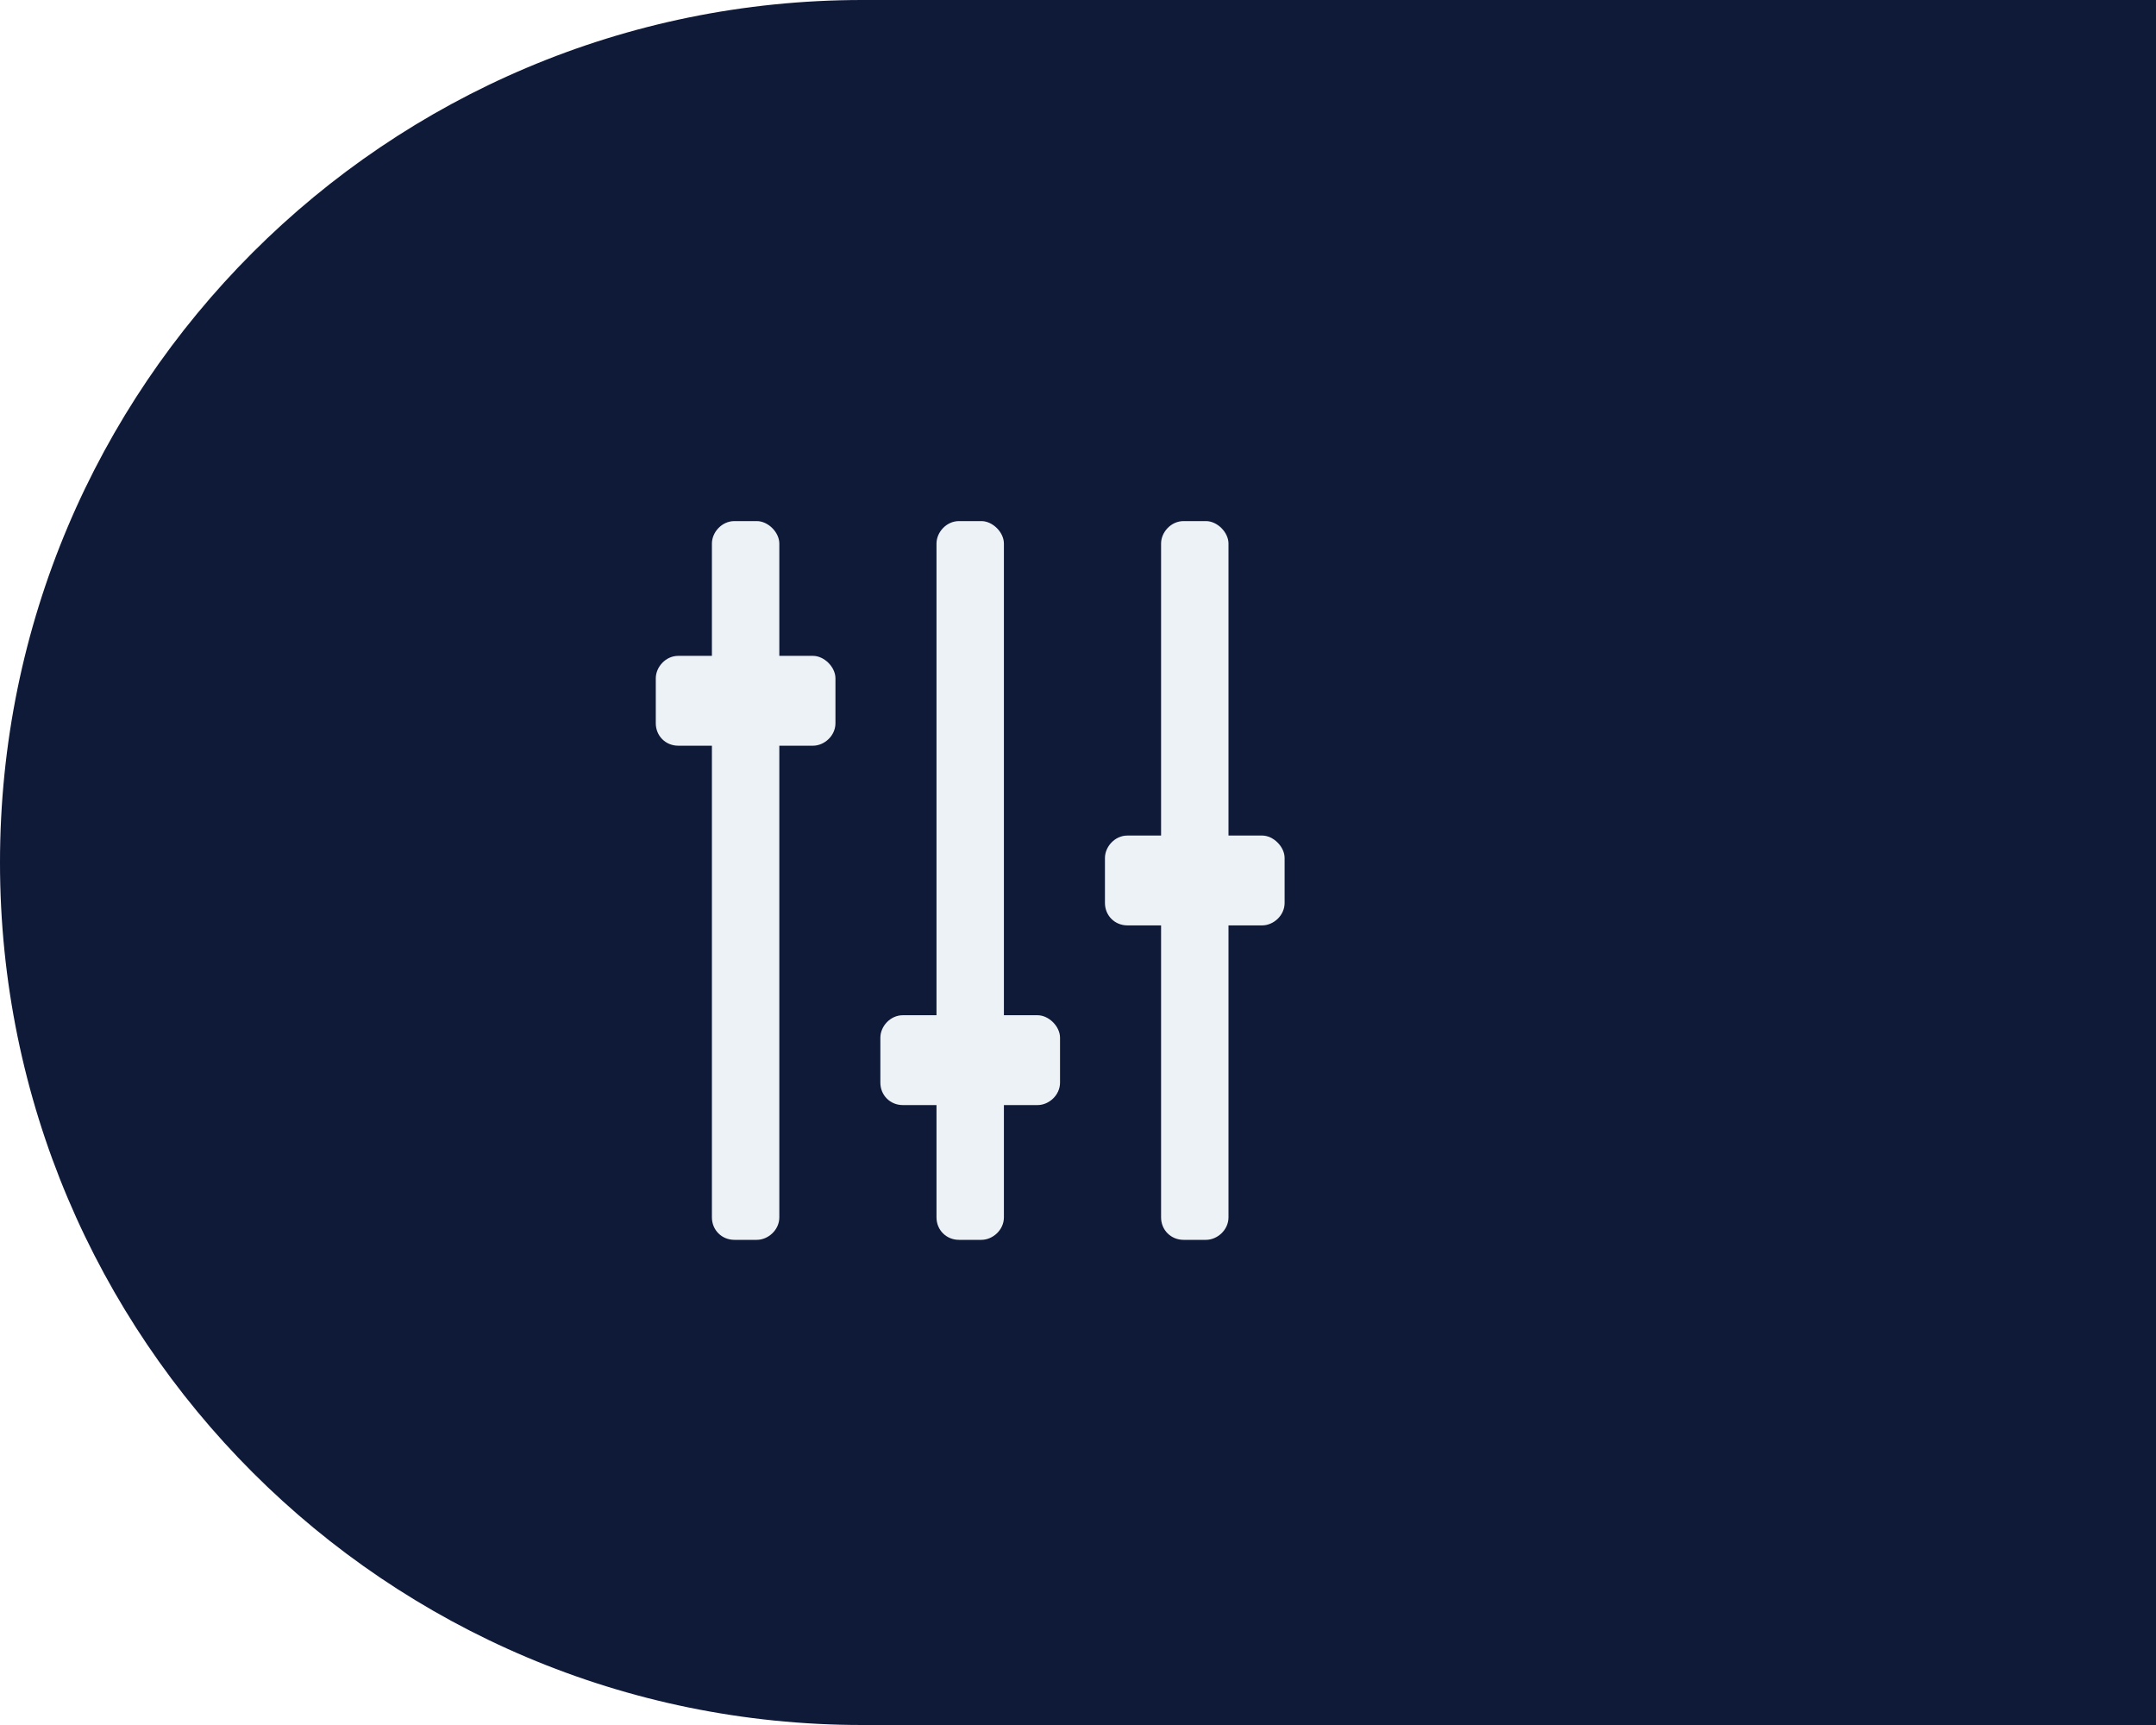
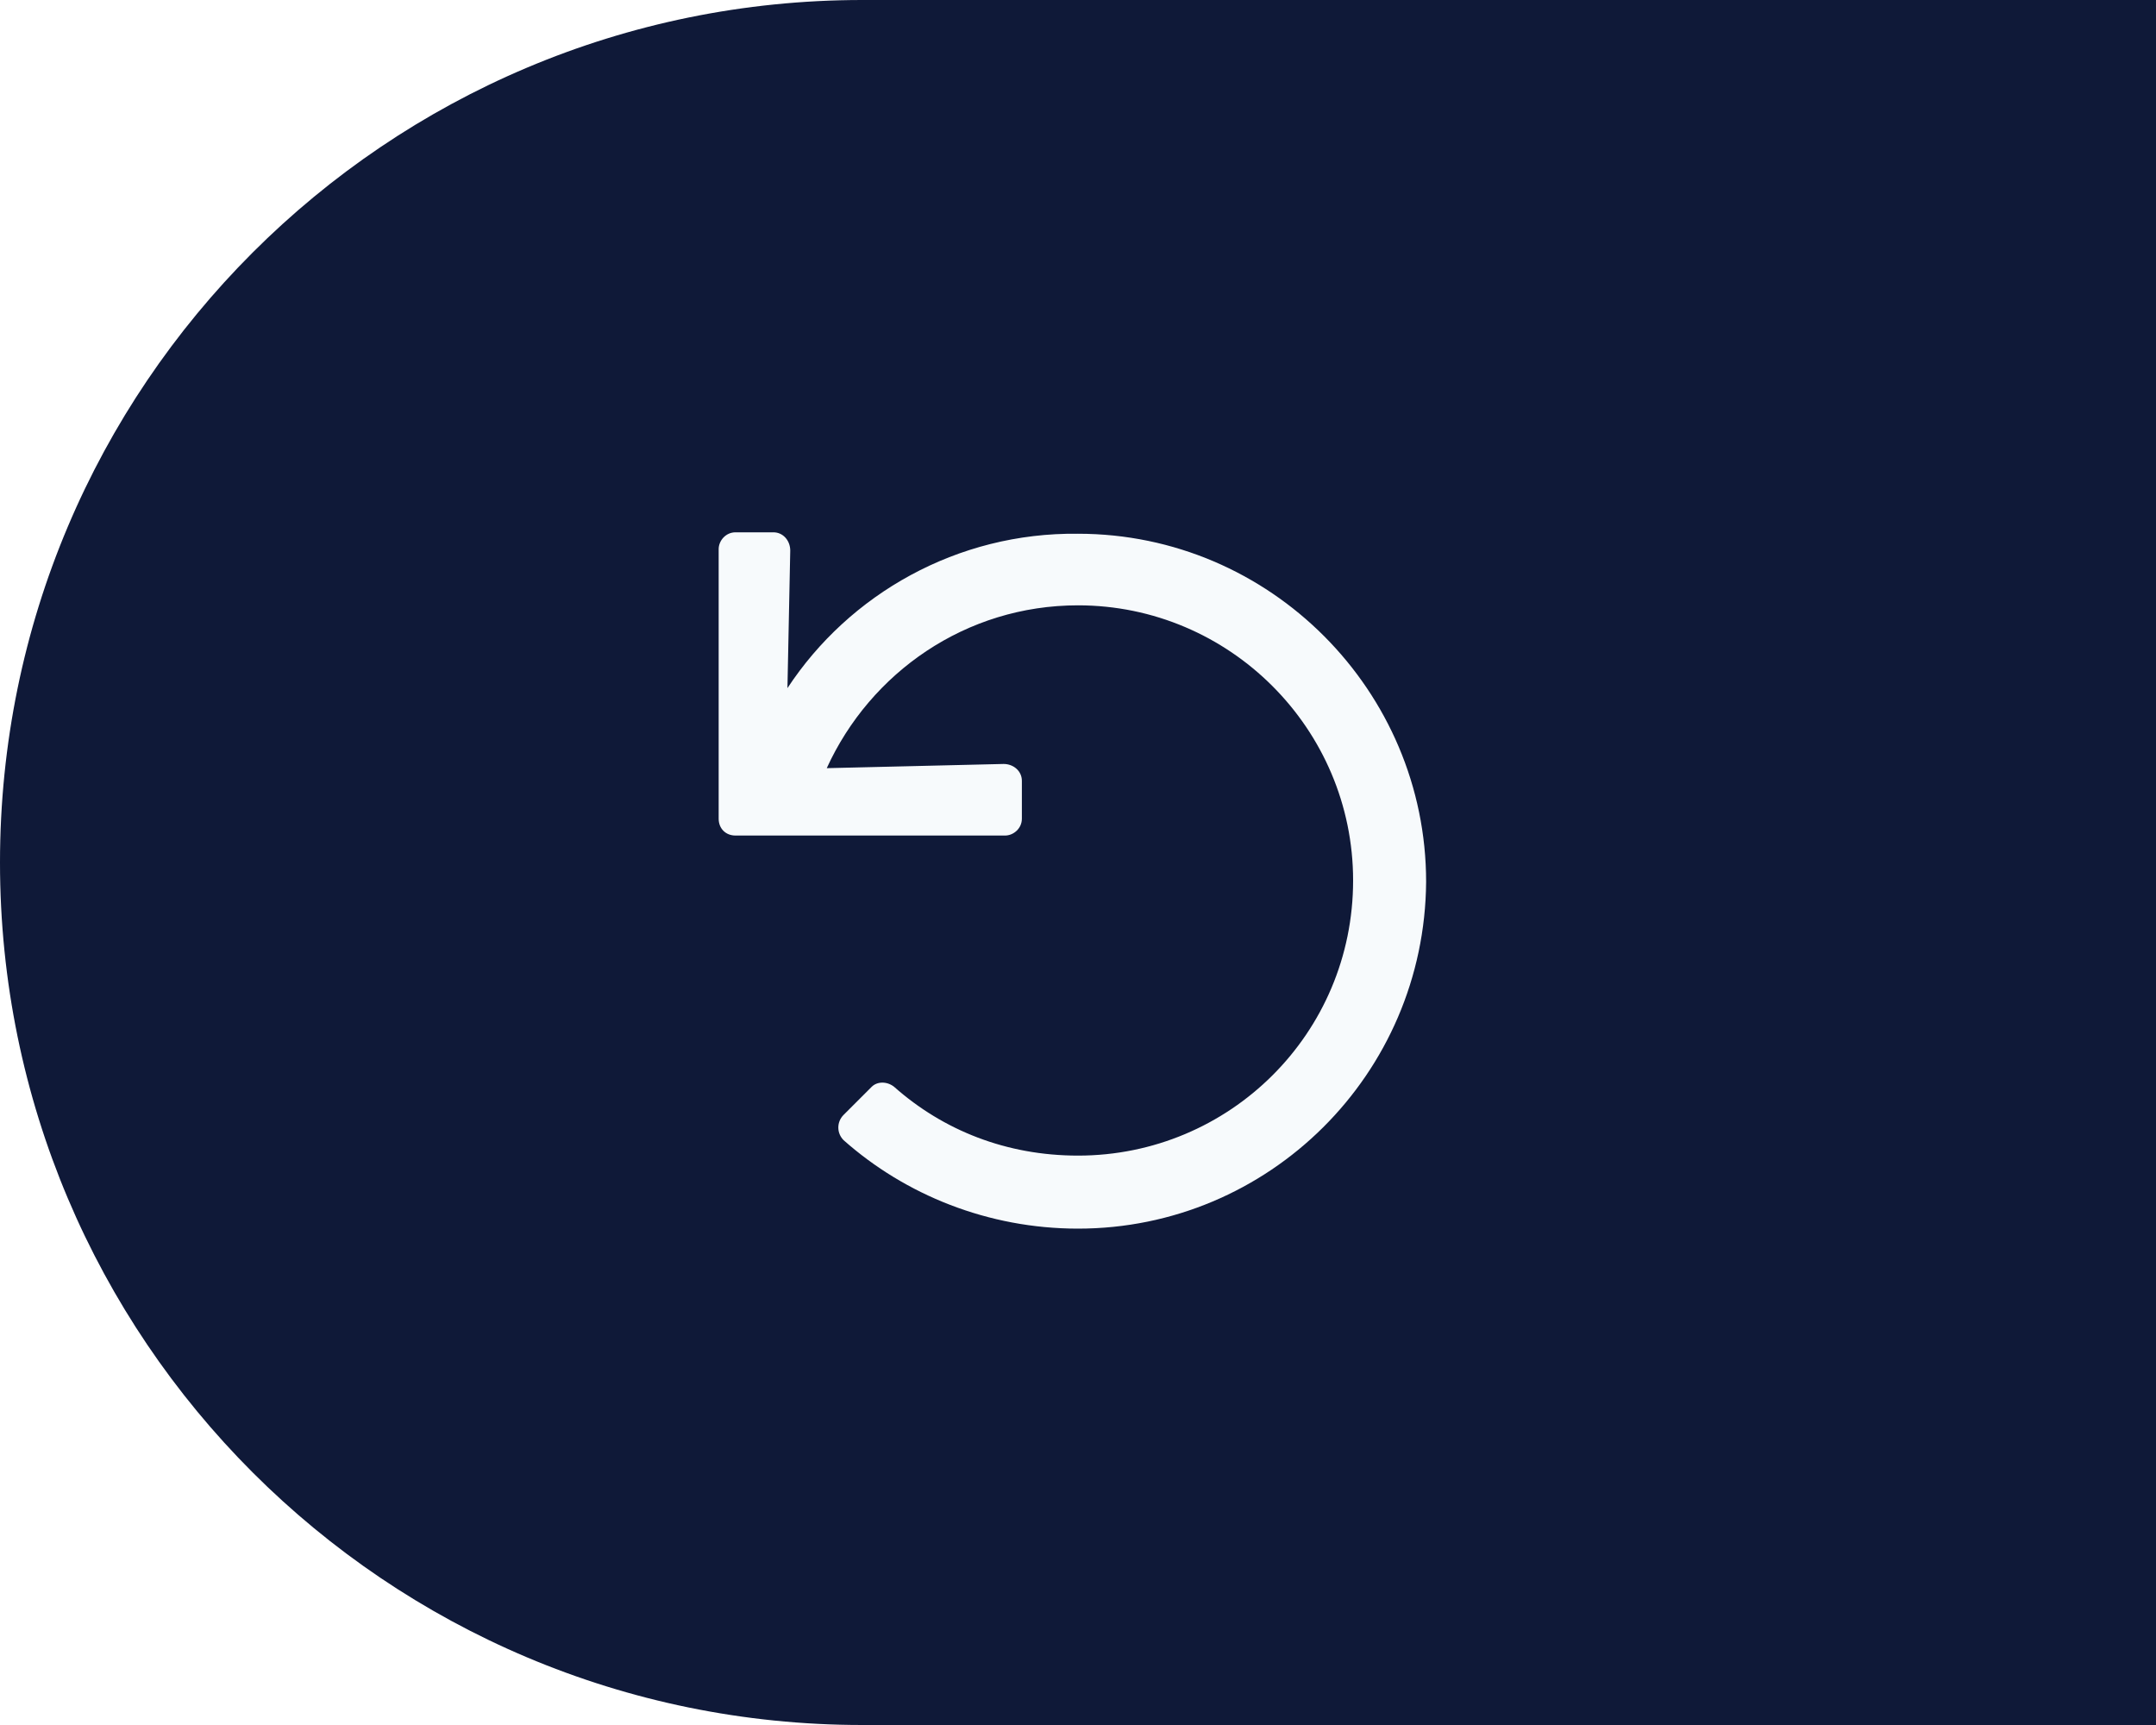
<svg xmlns="http://www.w3.org/2000/svg" width="60" height="48" viewBox="0 0 60 48" fill="none">
  <path d="M0 24C0 10.745 10.745 0 24 0H60V48H24C10.745 48 0 37.255 0 24V24Z" fill="#0F1938" />
-   <path d="M28.875 28.25H27.938V15.125C27.938 14.812 27.625 14.5 27.312 14.5H26.688C26.336 14.5 26.062 14.812 26.062 15.125V28.25H25.125C24.773 28.25 24.5 28.562 24.5 28.875V30.125C24.5 30.477 24.773 30.75 25.125 30.75H26.062V33.875C26.062 34.227 26.336 34.5 26.688 34.5H27.312C27.625 34.5 27.938 34.227 27.938 33.875V30.75H28.875C29.188 30.75 29.5 30.477 29.5 30.125V28.875C29.5 28.562 29.188 28.25 28.875 28.25ZM22.625 18.25H21.688V15.125C21.688 14.812 21.375 14.5 21.062 14.5H20.438C20.086 14.5 19.812 14.812 19.812 15.125V18.25H18.875C18.523 18.25 18.25 18.562 18.25 18.875V20.125C18.25 20.477 18.523 20.75 18.875 20.75H19.812V33.875C19.812 34.227 20.086 34.5 20.438 34.5H21.062C21.375 34.5 21.688 34.227 21.688 33.875V20.75H22.625C22.938 20.75 23.25 20.477 23.25 20.125V18.875C23.25 18.562 22.938 18.25 22.625 18.25ZM35.125 23.25H34.188V15.125C34.188 14.812 33.875 14.5 33.562 14.5H32.938C32.586 14.5 32.312 14.812 32.312 15.125V23.25H31.375C31.023 23.25 30.75 23.562 30.75 23.875V25.125C30.75 25.477 31.023 25.75 31.375 25.75H32.312V33.875C32.312 34.227 32.586 34.5 32.938 34.5H33.562C33.875 34.5 34.188 34.227 34.188 33.875V25.75H35.125C35.438 25.75 35.75 25.477 35.75 25.125V23.875C35.75 23.562 35.438 23.25 35.125 23.25Z" fill="#EDF2F7" />
+   <path d="M20.469 14.812C20.195 14.812 20 15.047 20 15.281V22.781C20 23.055 20.195 23.25 20.469 23.25H27.969C28.203 23.25 28.438 23.055 28.438 22.781V21.727C28.438 21.453 28.203 21.258 27.93 21.258L23.008 21.375C24.219 18.719 26.875 16.844 30 16.844C34.219 16.844 37.656 20.281 37.656 24.5C37.656 28.758 34.219 32.156 30 32.156C28.008 32.156 26.25 31.453 24.883 30.242C24.688 30.086 24.414 30.086 24.258 30.242L23.477 31.023C23.281 31.219 23.281 31.531 23.477 31.727C25.195 33.25 27.5 34.188 30 34.188C35.312 34.188 39.648 29.891 39.688 24.539C39.688 19.227 35.352 14.852 30 14.852C26.641 14.812 23.633 16.531 21.914 19.148L21.992 15.32C21.992 15.047 21.797 14.812 21.523 14.812H20.469Z" fill="#F7FAFC" />
</svg>
